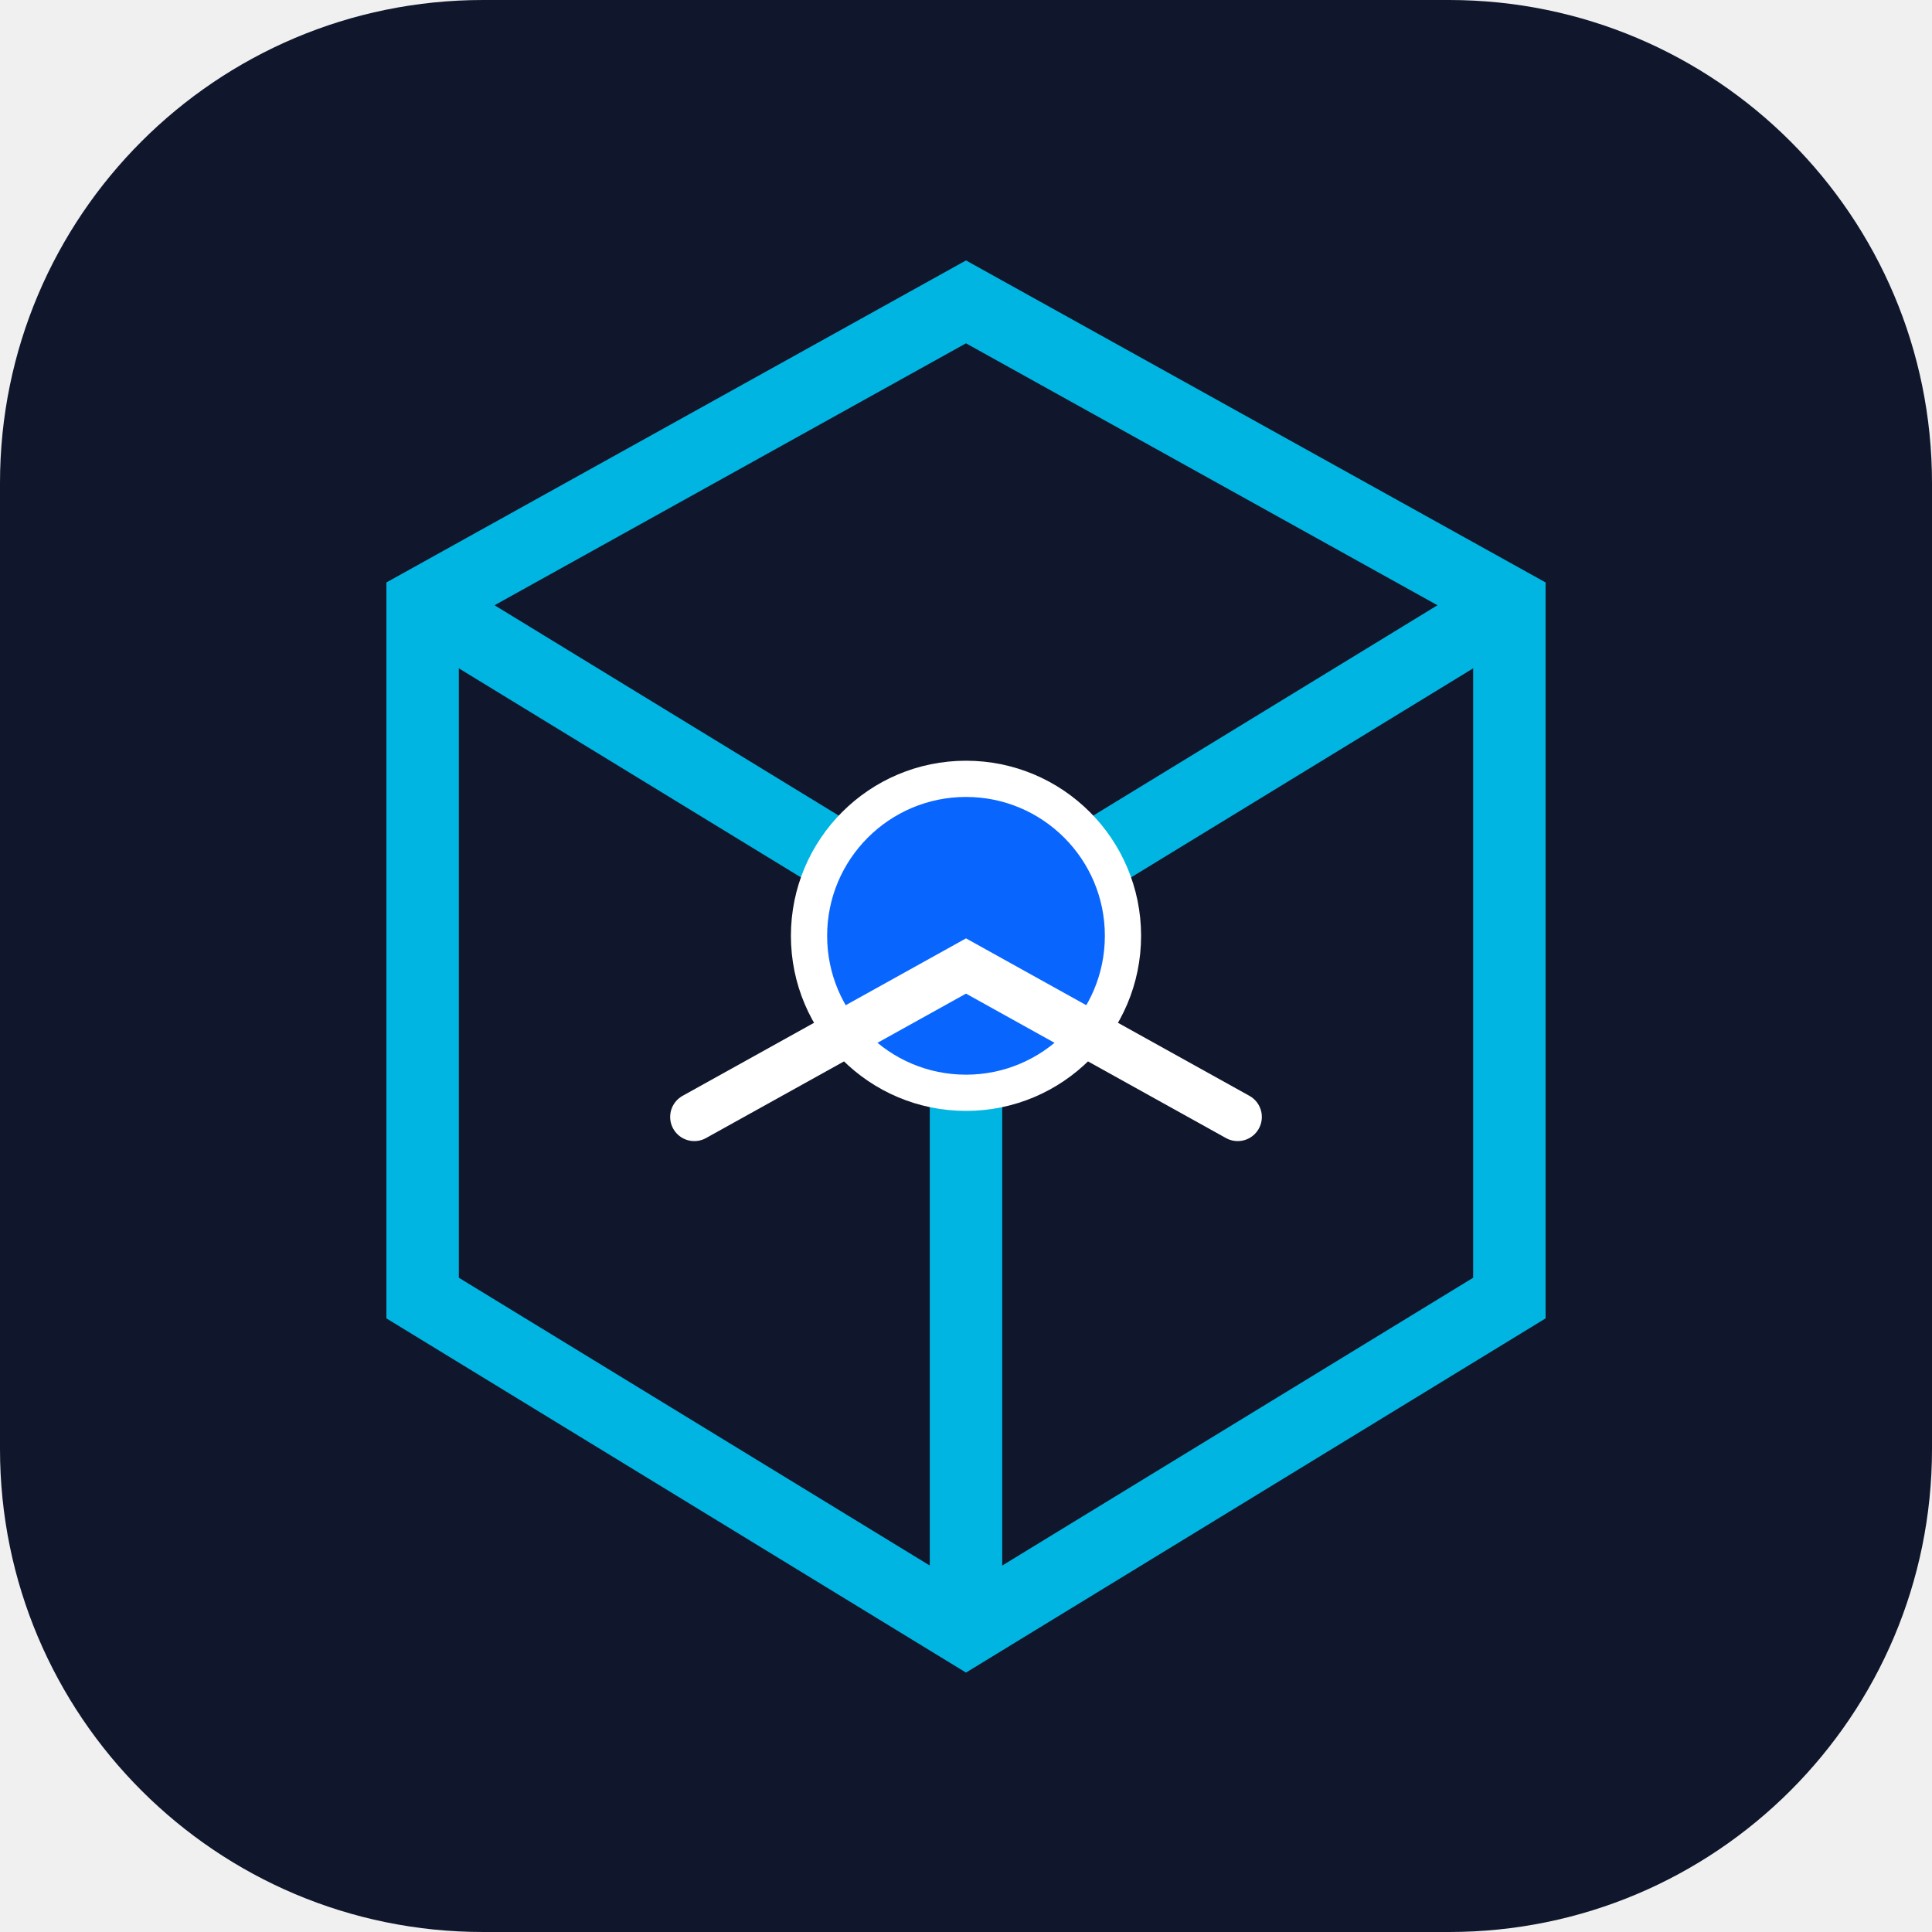
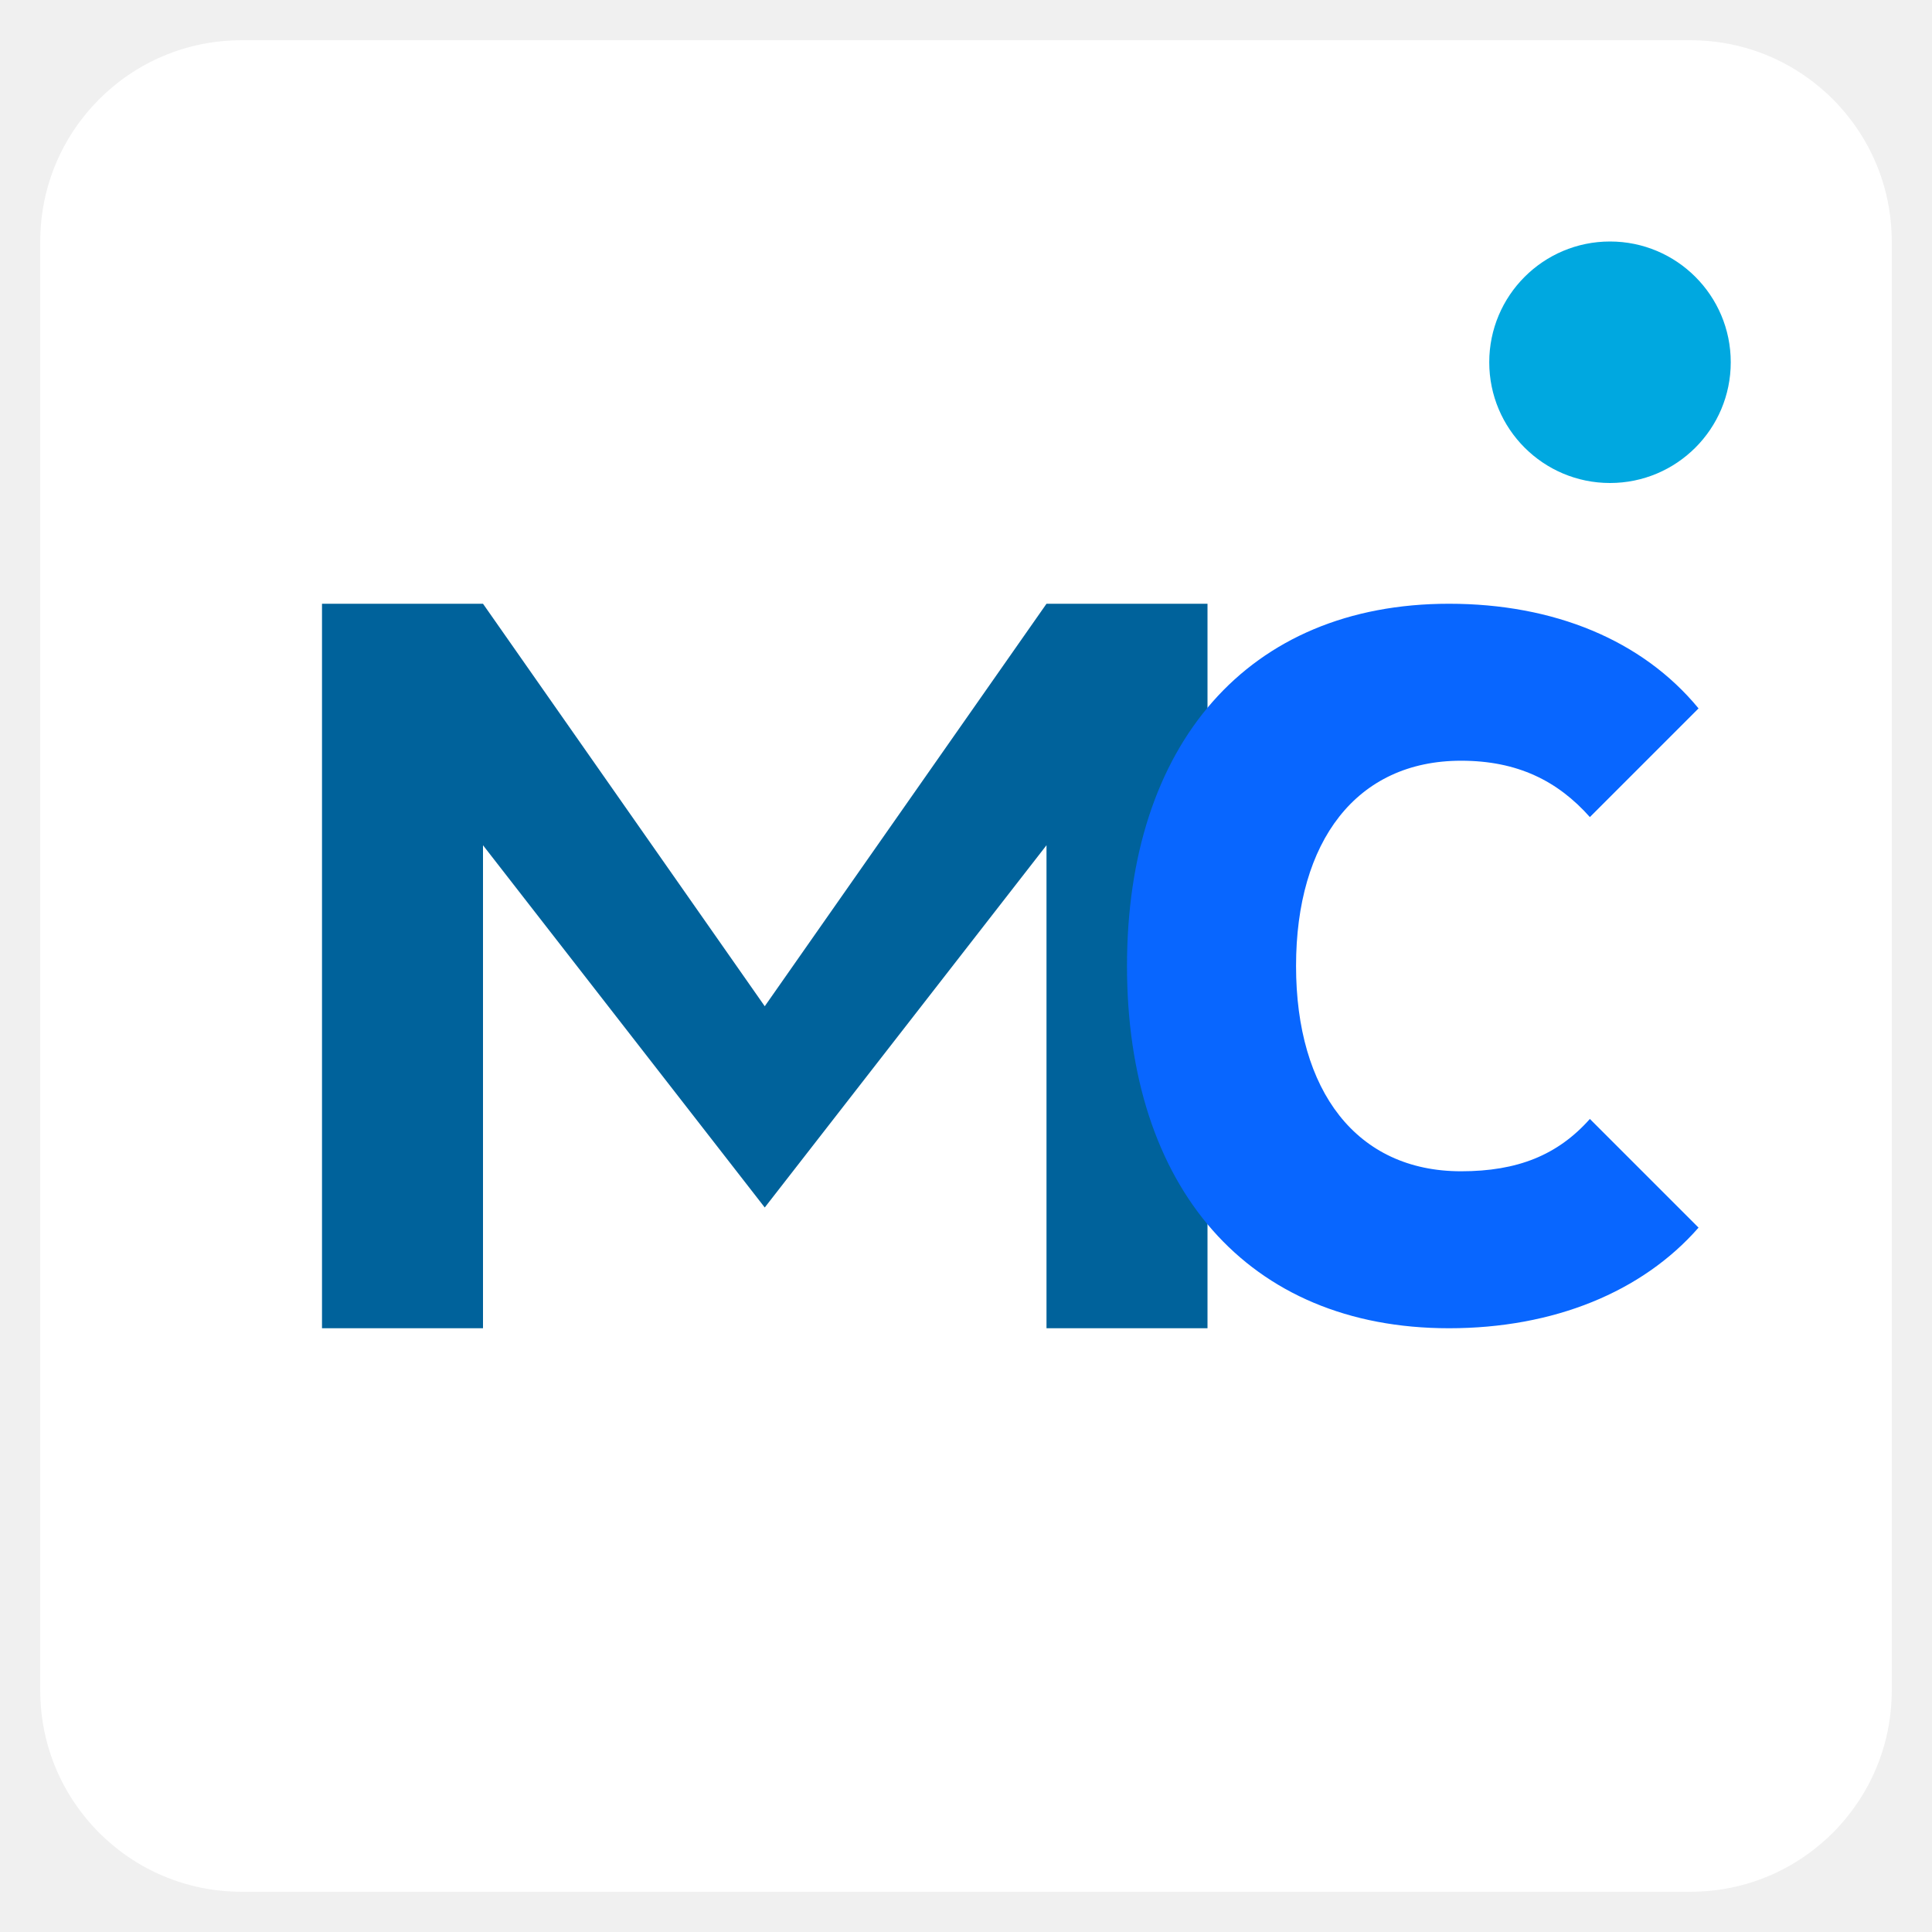
- <svg xmlns="http://www.w3.org/2000/svg" viewBox="0 0 64 64">
-   <rect width="64" height="64" rx="16" fill="#10172c" />
-   <path d="M14 20 32 10l18 10v23L32 54 14 43V20Z" fill="none" stroke="#00b5e2" stroke-width="2.4" />
-   <path d="m14 20 18 11 18-11M32 31v23" fill="none" stroke="#00b5e2" stroke-width="2.4" stroke-linejoin="round" />
-   <circle cx="32" cy="31" r="5.2" fill="#0866ff" stroke="#fff" stroke-width="1.2" />
-   <path d="m23 37 9-5 9 5" fill="none" stroke="#fff" stroke-width="1.6" stroke-linecap="round" />
+ <svg xmlns="http://www.w3.org/2000/svg" viewBox="0 0 48 48">
+   <rect x="1" y="1" width="46" height="46" rx="5" fill="#ffffff" />
+   <path d="M8 33V15h4l7 10 7-10h4v18h-4V21l-7 9-7-9v12z" fill="#00629b" />
+   <path d="M36 15c-5 0-8 3.5-8 9s3 9 8 9c2.6 0 4.8-.9 6.2-2.5l-2.7-2.7c-.8.9-1.8 1.3-3.2 1.3-2.6 0-4.1-2-4.1-5.1s1.5-5.1 4.1-5.1c1.4 0 2.4.5 3.2 1.4l2.7-2.7C40.8 15.9 38.6 15 36 15" fill="#0866ff" />
+   <circle cx="40" cy="9" r="3" fill="#00a8e0" />
</svg>
